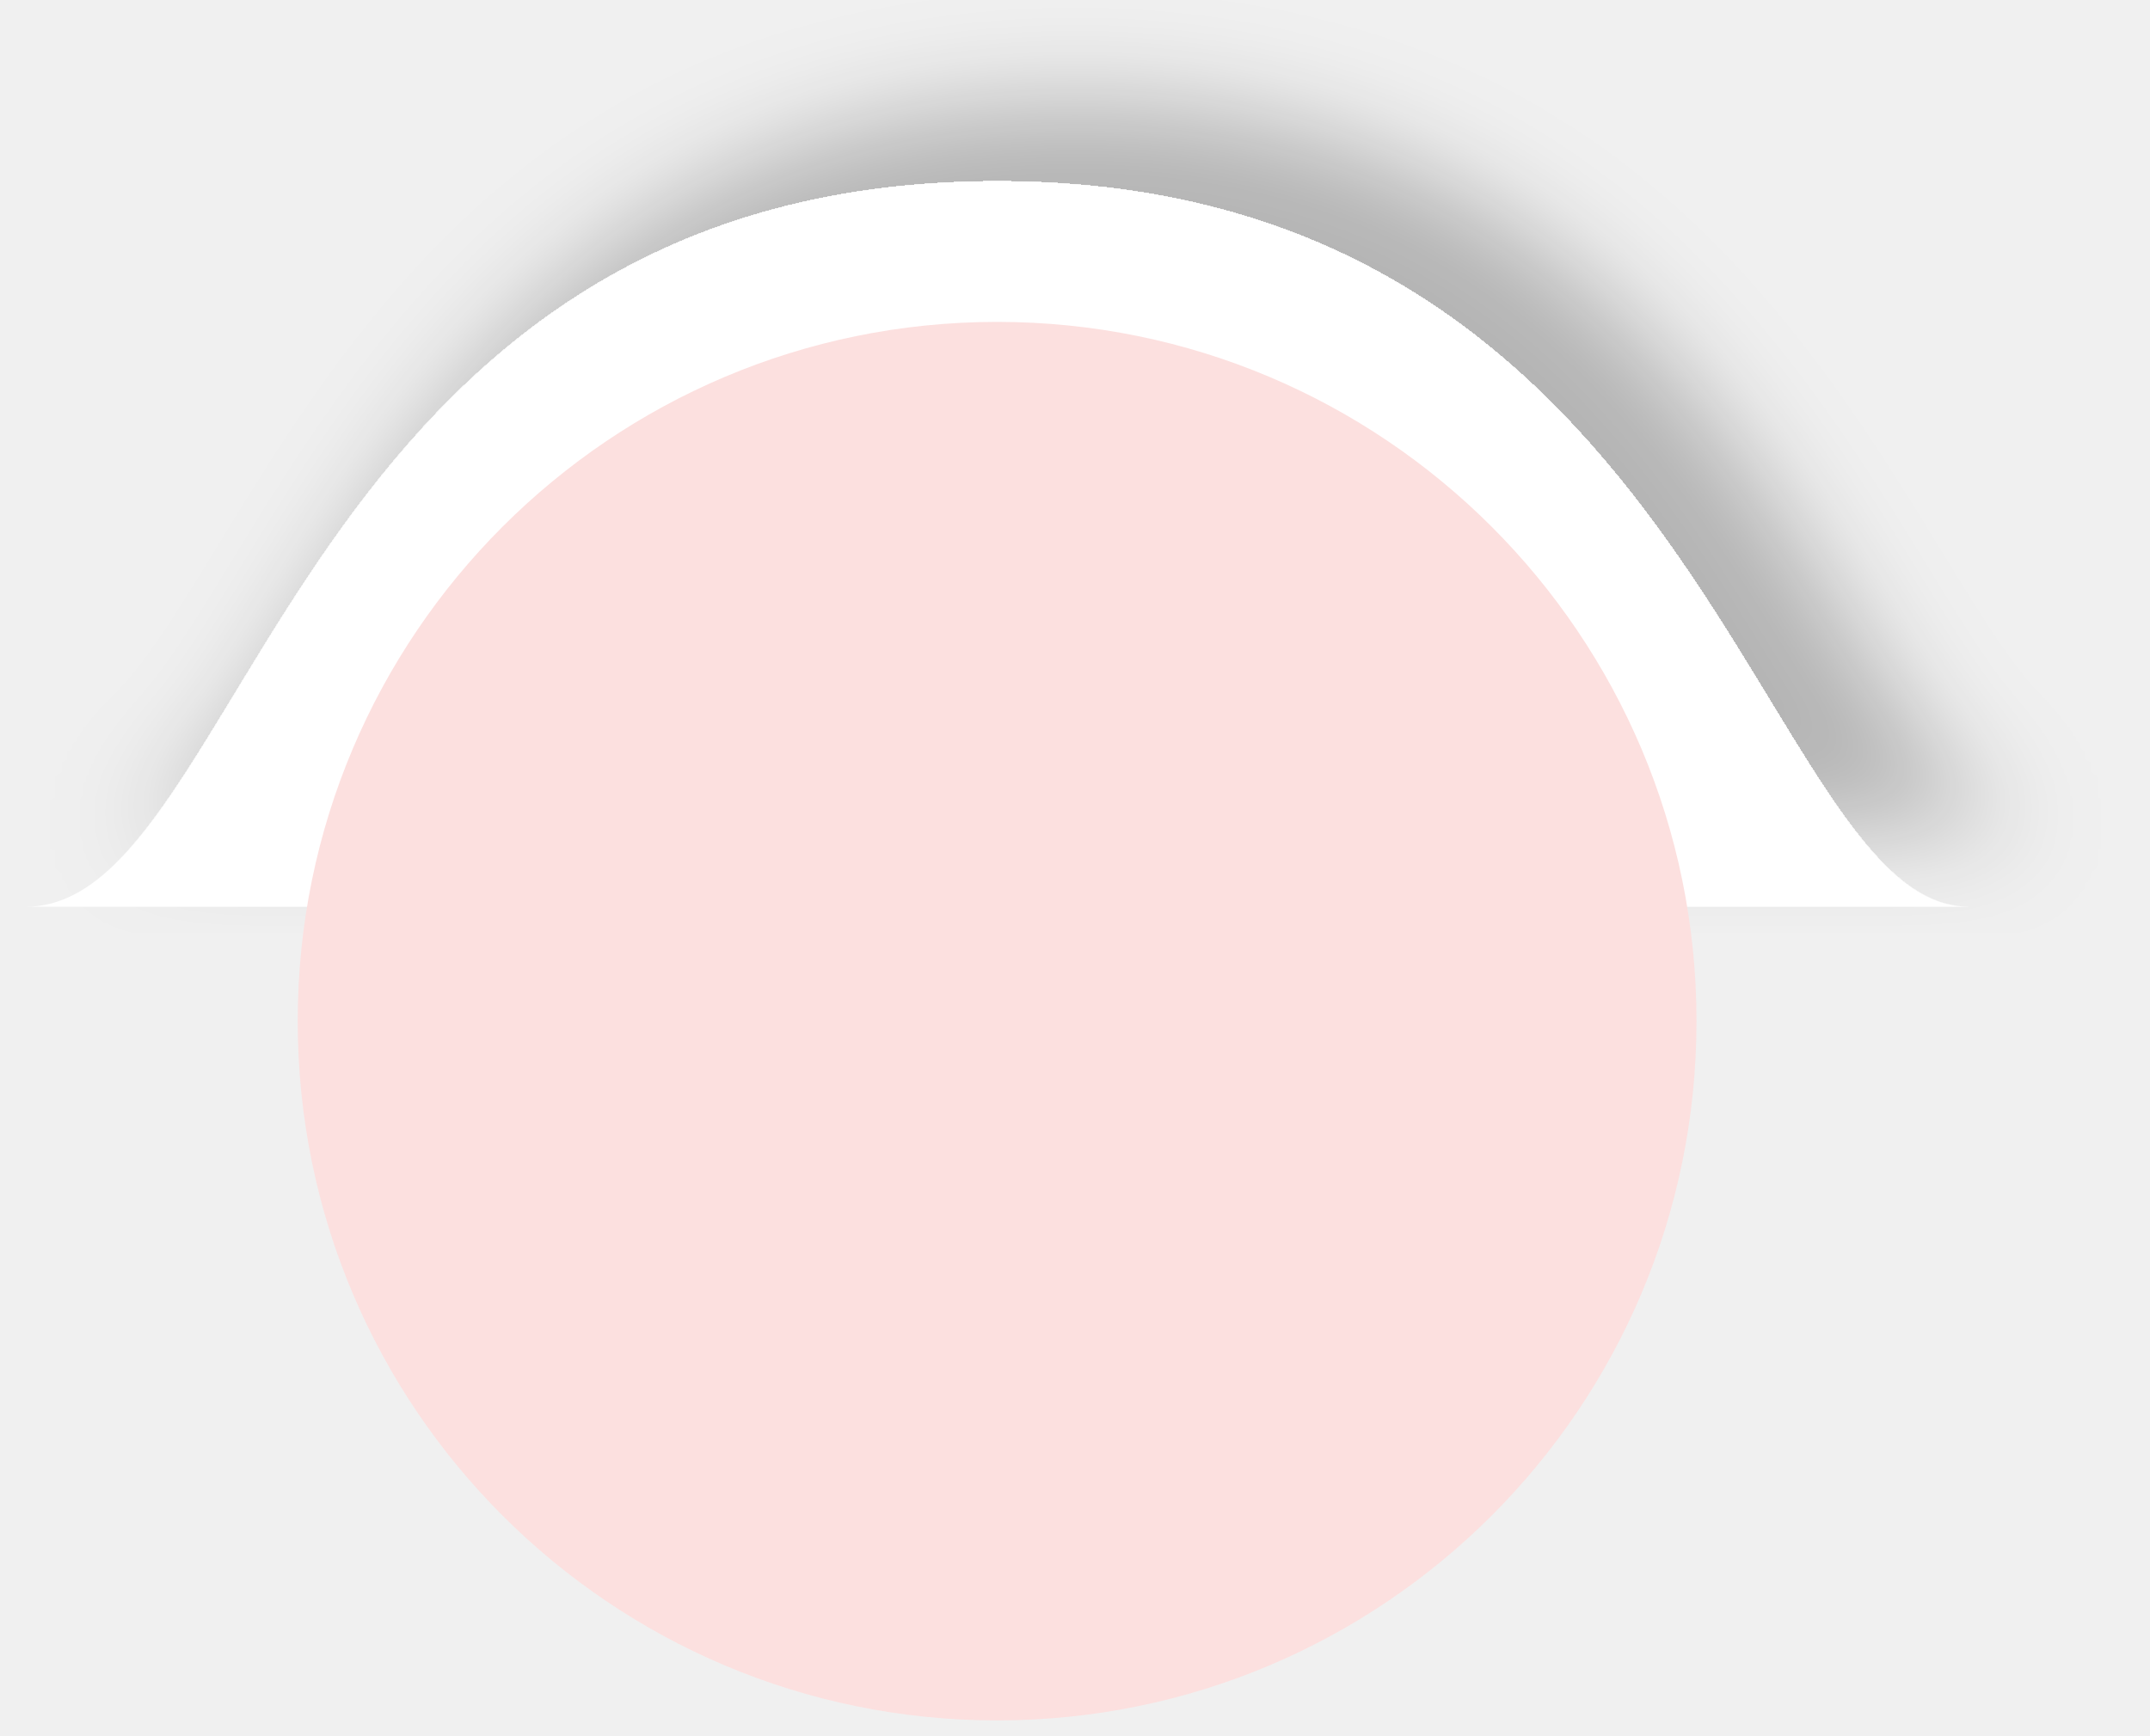
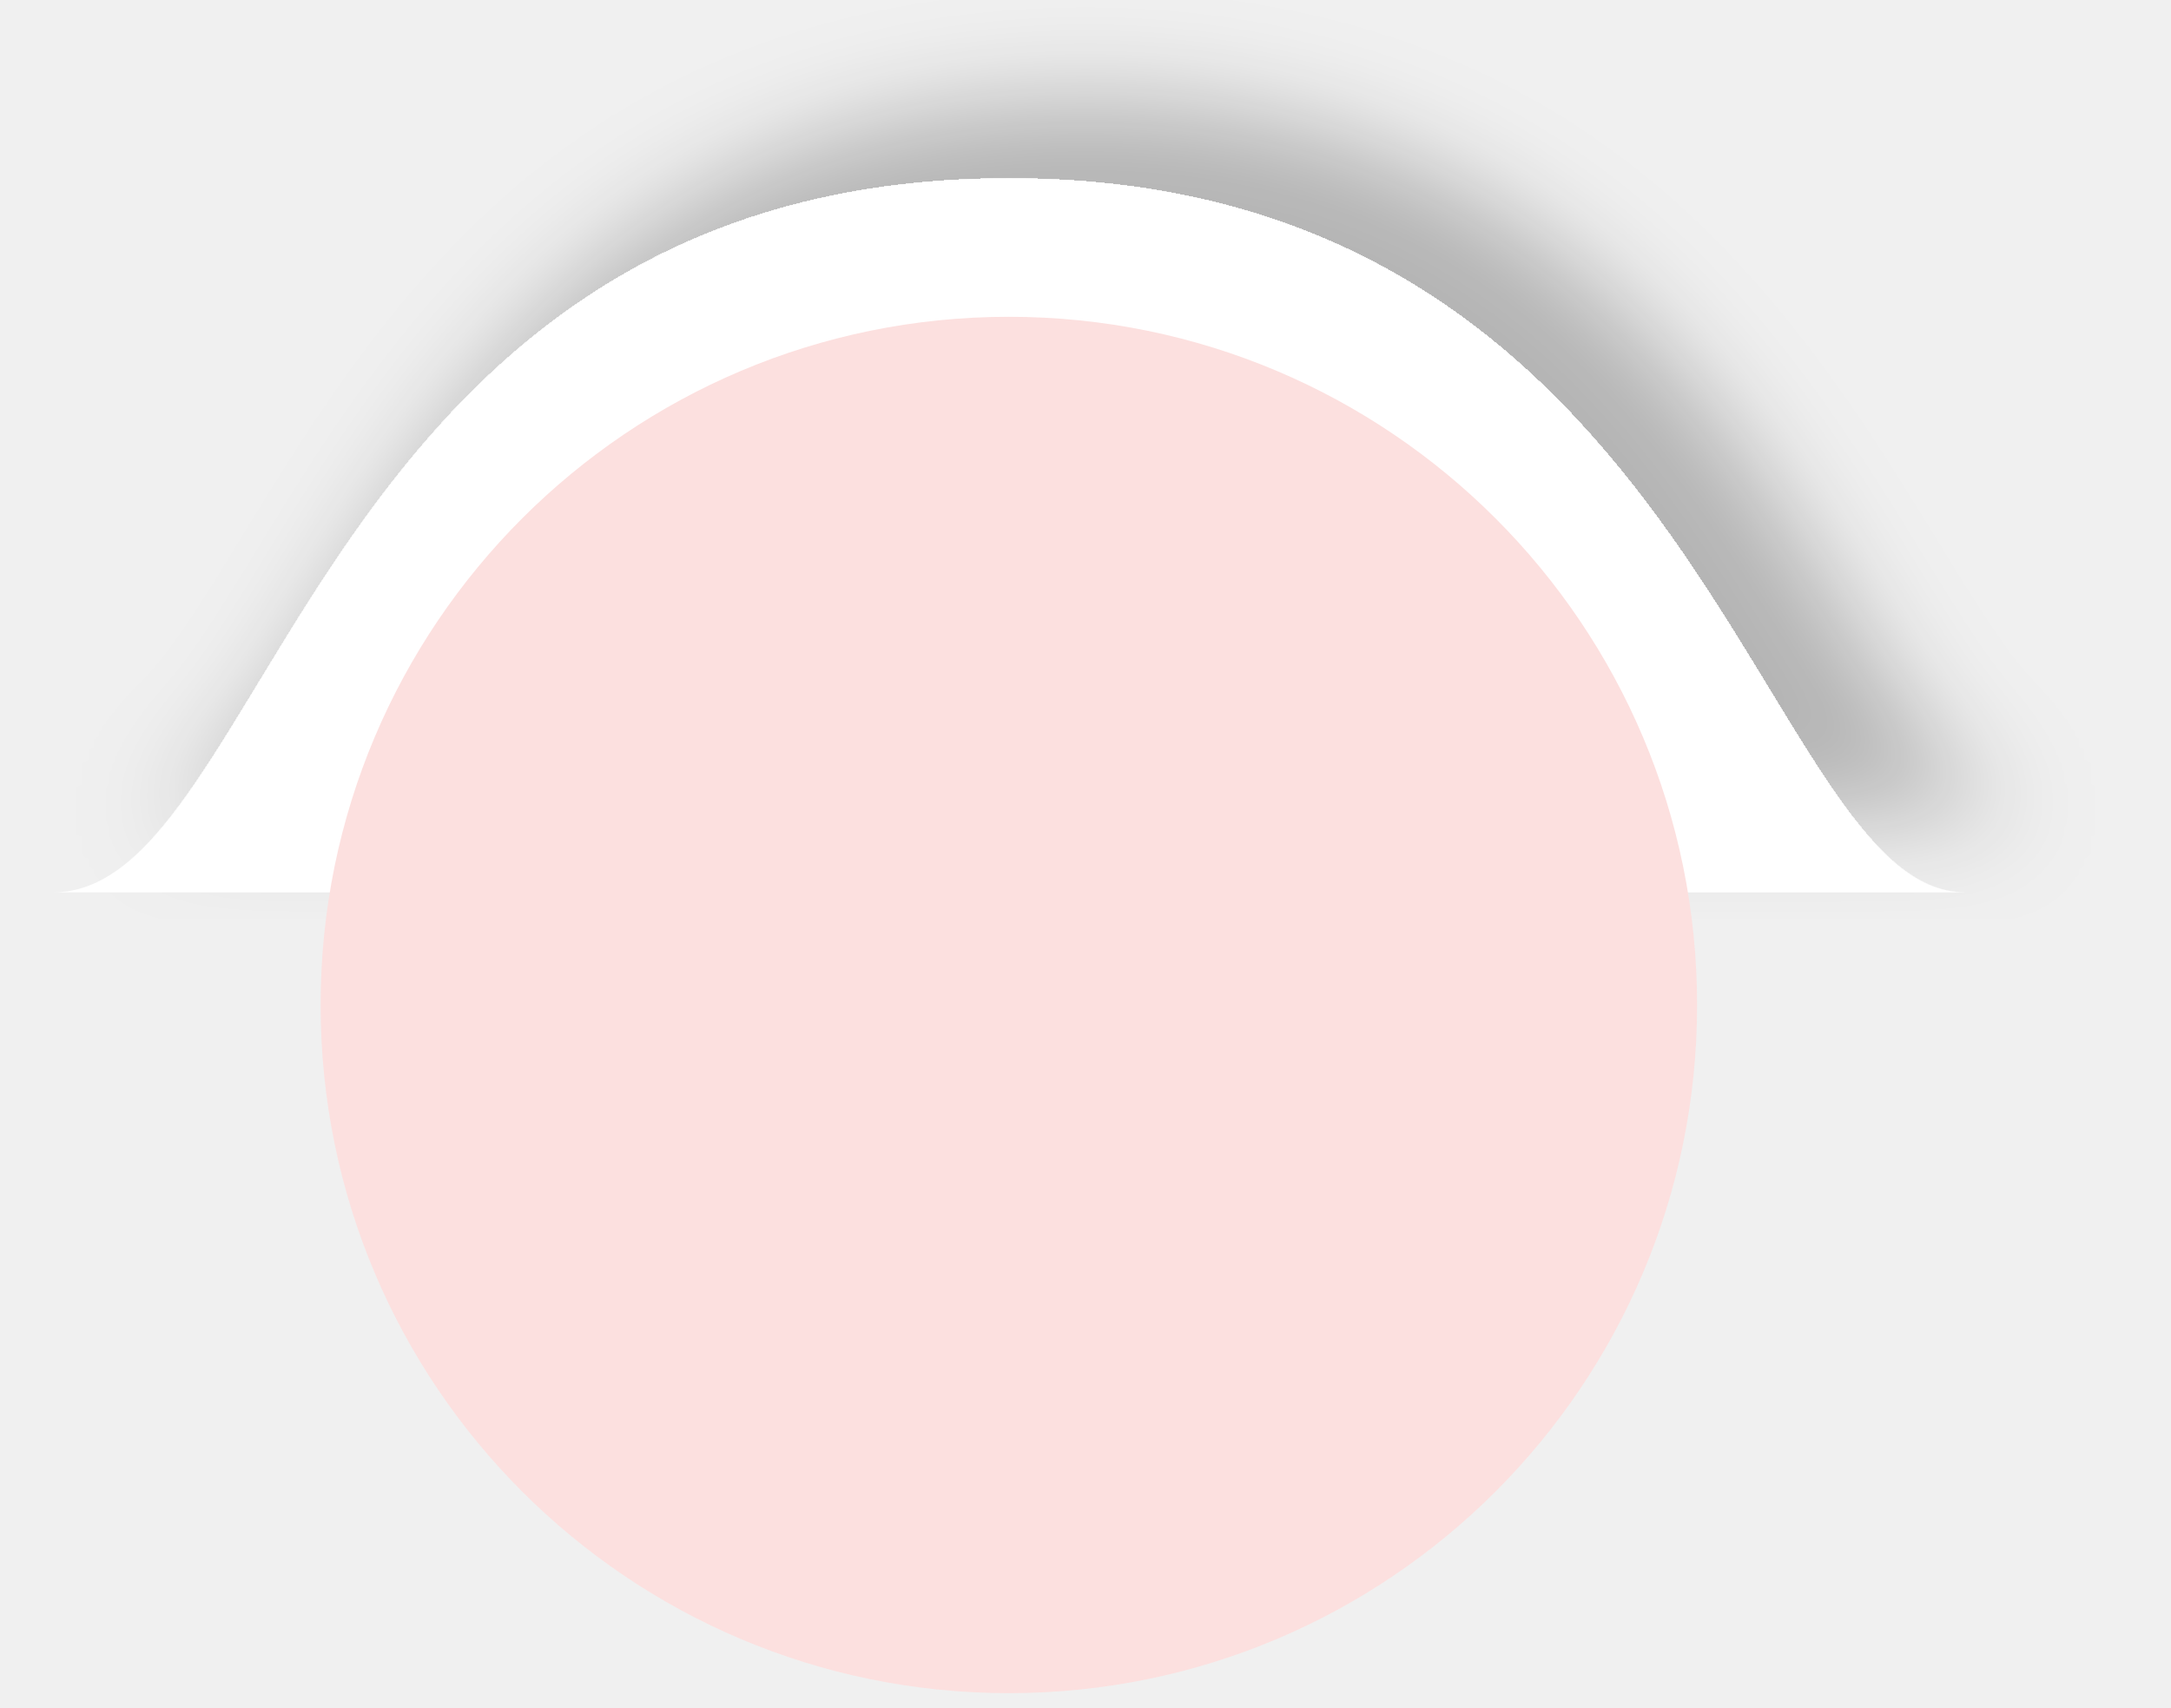
- <svg xmlns="http://www.w3.org/2000/svg" width="83" height="67" viewBox="0 0 83 67" fill="none">
+ <svg xmlns="http://www.w3.org/2000/svg" width="75" height="59" viewBox="0 0 83 67" fill="none">
  <g filter="url(#filter0_d_136_3086)">
    <path d="M76 35.01H1C9.547 35.01 11.291 7 38.5 7C65.709 7 67.977 35.01 76 35.01Z" fill="white" />
  </g>
  <circle cx="38.493" cy="39.429" r="27" fill="#FCE0DF" />
  <defs>
    <filter id="filter0_d_136_3086" x="0" y="0" width="83" height="36.01" filterUnits="userSpaceOnUse" color-interpolation-filters="sRGB">
      <feFlood flood-opacity="0" result="BackgroundImageFix" />
      <feColorMatrix in="SourceAlpha" type="matrix" values="0 0 0 0 0 0 0 0 0 0 0 0 0 0 0 0 0 0 127 0" result="hardAlpha" />
      <feOffset dx="3" dy="-3" />
      <feGaussianBlur stdDeviation="2" />
      <feComposite in2="hardAlpha" operator="out" />
      <feColorMatrix type="matrix" values="0 0 0 0 0 0 0 0 0 0 0 0 0 0 0 0 0 0 0.25 0" />
      <feBlend mode="normal" in2="BackgroundImageFix" result="effect1_dropShadow_136_3086" />
      <feBlend mode="normal" in="SourceGraphic" in2="effect1_dropShadow_136_3086" result="shape" />
    </filter>
  </defs>
</svg>
